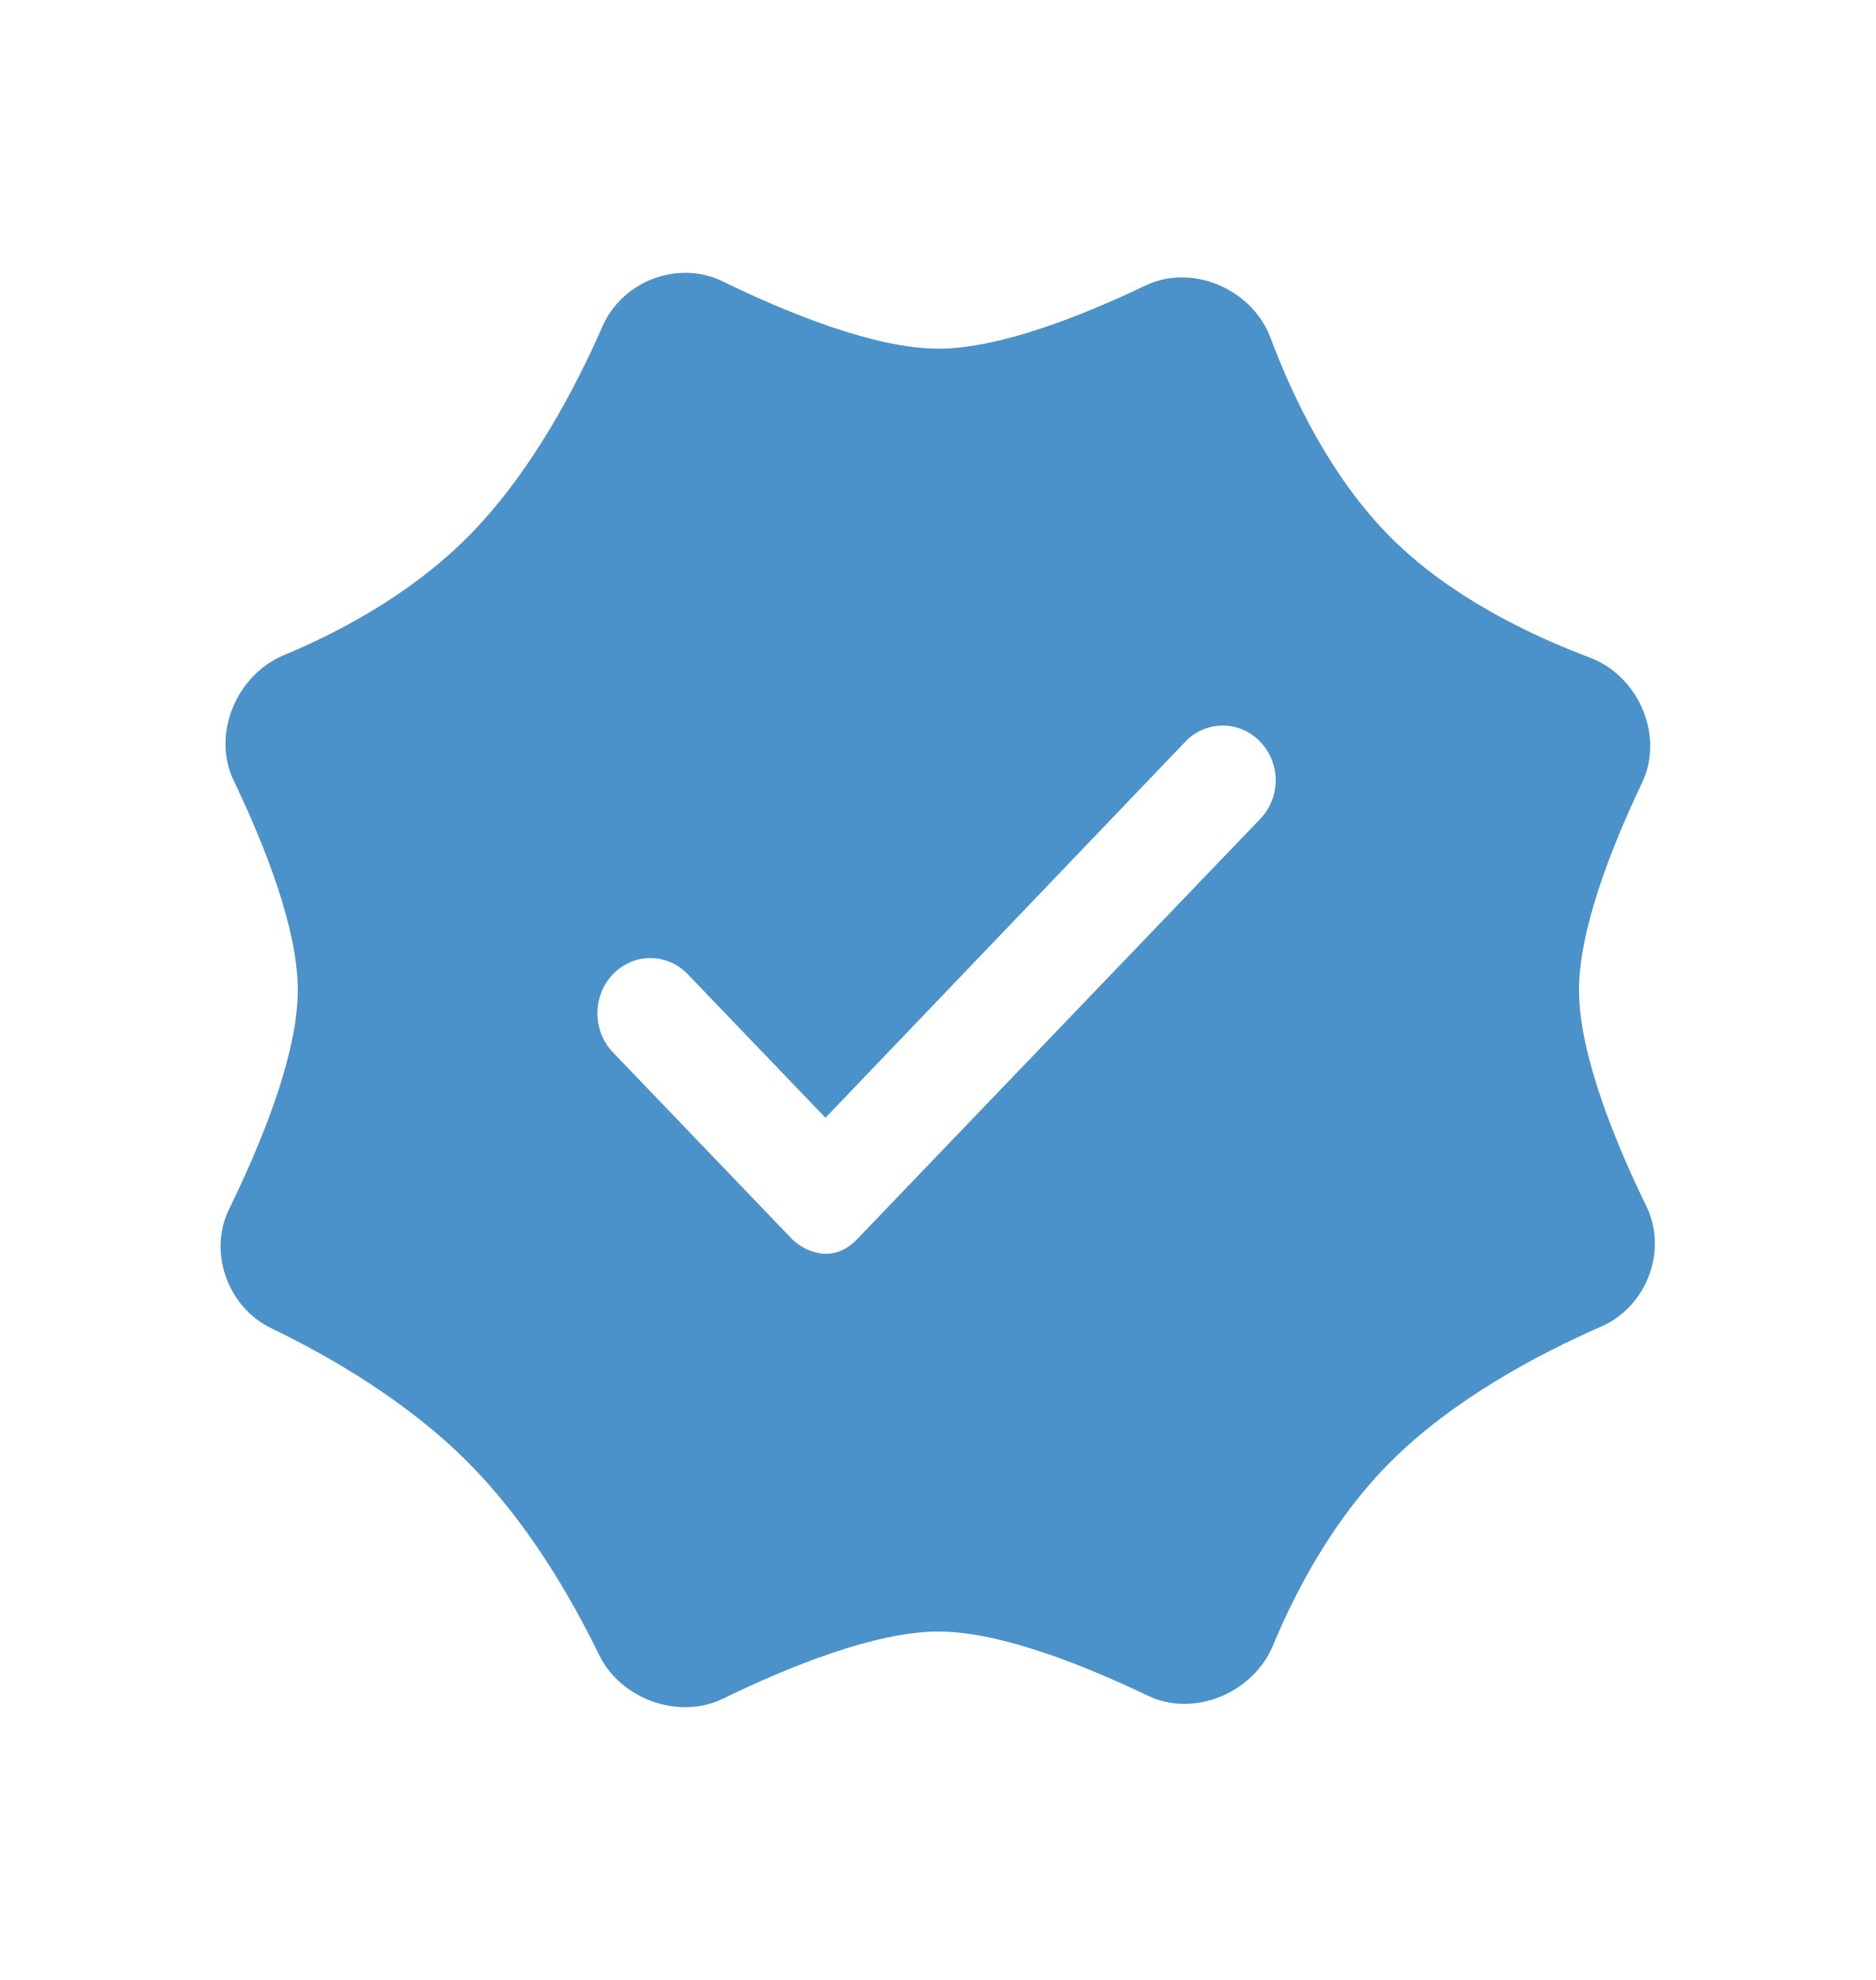
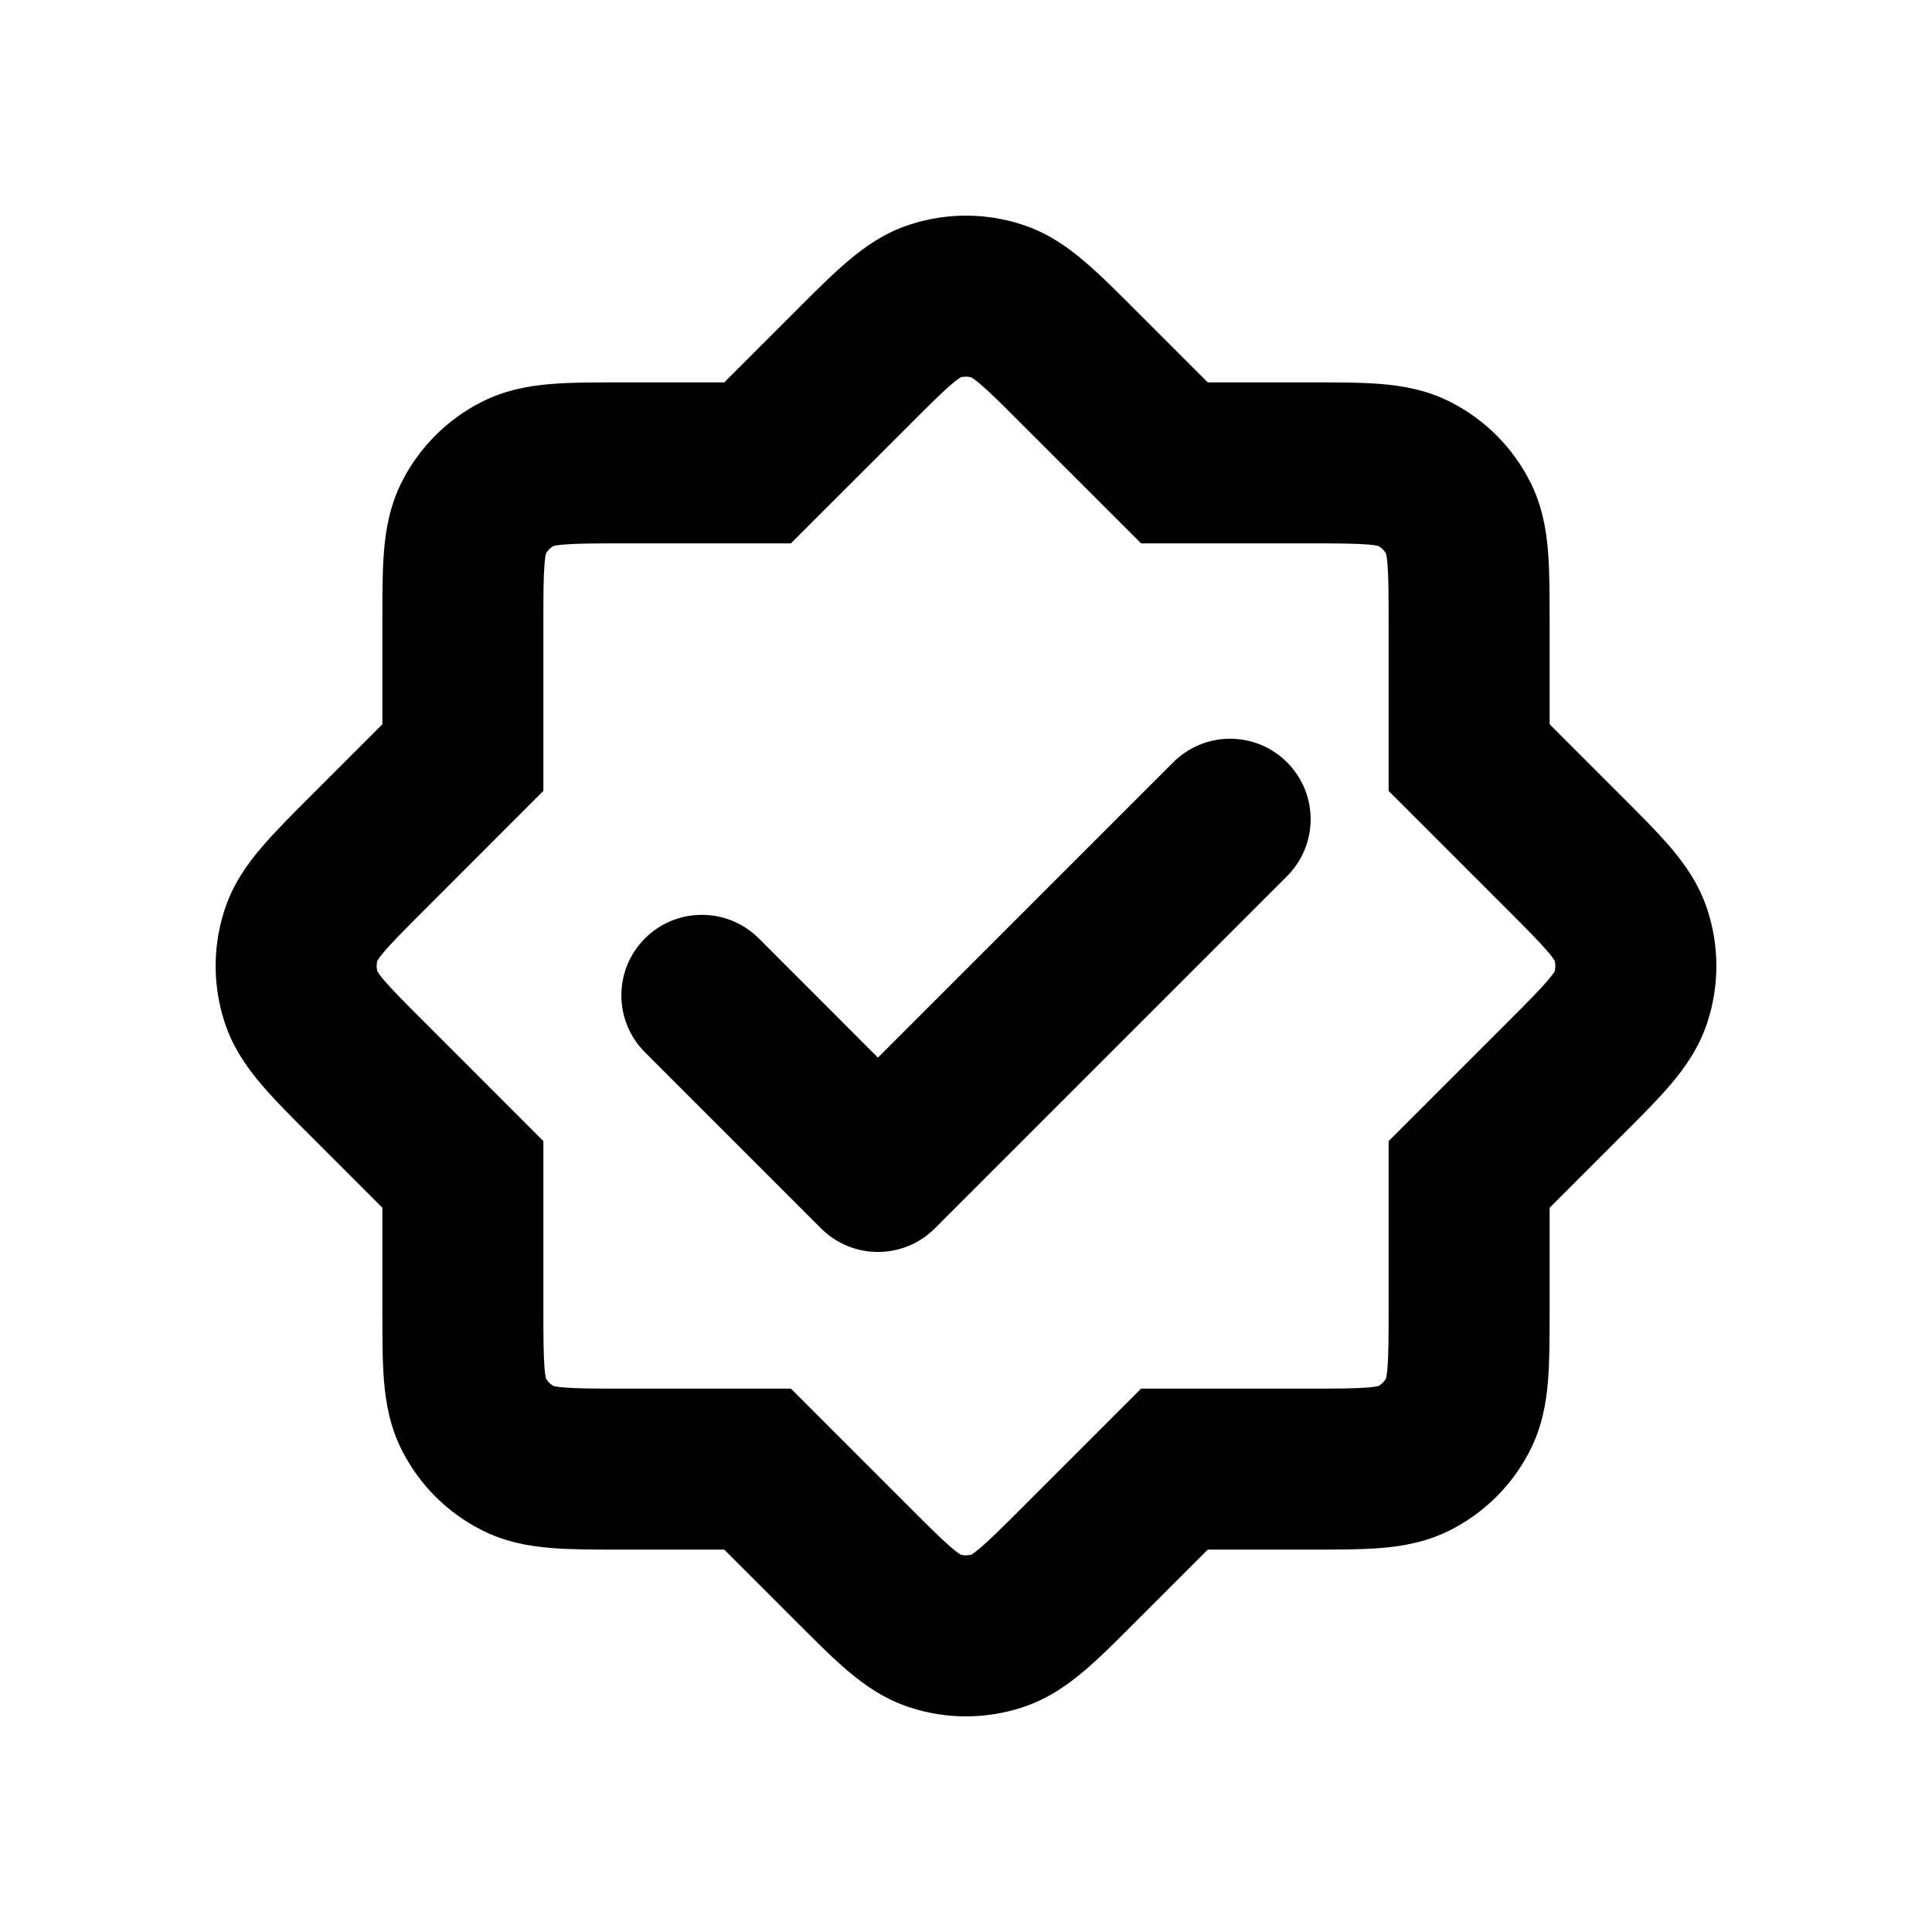
- <svg xmlns="http://www.w3.org/2000/svg" width="18" height="19" viewBox="0 0 18 19" fill="none">
-   <path fill-rule="evenodd" clip-rule="evenodd" d="M10.993 2.74C11.444 2.525 12.018 2.774 12.194 3.243C12.418 3.841 12.786 4.595 13.346 5.156C13.906 5.717 14.66 6.085 15.257 6.31C15.726 6.486 15.975 7.06 15.759 7.512C15.469 8.121 15.154 8.916 15.154 9.501C15.154 10.114 15.5 10.958 15.801 11.576C16.008 12.001 15.803 12.538 15.37 12.728C14.758 12.996 13.942 13.43 13.346 14.027C12.804 14.569 12.443 15.247 12.217 15.79C12.027 16.246 11.459 16.485 11.014 16.271C10.403 15.978 9.597 15.656 9.006 15.656C8.396 15.656 7.556 16 6.939 16.3C6.513 16.508 5.957 16.305 5.749 15.879C5.479 15.323 5.058 14.599 4.486 14.027C3.903 13.443 3.164 13.016 2.604 12.746C2.187 12.545 1.995 12.018 2.199 11.602C2.503 10.981 2.858 10.123 2.858 9.501C2.858 8.909 2.537 8.103 2.243 7.491C2.03 7.046 2.269 6.477 2.724 6.287C3.267 6.061 3.944 5.699 4.486 5.156C5.082 4.559 5.515 3.743 5.783 3.13C5.973 2.697 6.509 2.492 6.933 2.699C7.551 3 8.394 3.346 9.006 3.346C9.591 3.346 10.384 3.031 10.993 2.74ZM12.094 7.117C11.896 6.911 11.574 6.911 11.376 7.117L7.922 10.726L6.601 9.349C6.402 9.142 6.081 9.142 5.882 9.349C5.684 9.556 5.684 9.891 5.882 10.098L7.602 11.891C7.709 11.996 7.983 12.145 8.226 11.891L12.094 7.859C12.293 7.652 12.293 7.324 12.094 7.117Z" fill="#4B91CA" />
+ <svg xmlns="http://www.w3.org/2000/svg" width="24" height="24" viewBox="0 0 24 24" fill="none">
+   <path d="M5.75 14.589H6.75V14.175L6.457 13.882L5.75 14.589ZM9.411 18.25L10.118 17.543L9.825 17.25H9.411V18.25ZM14.589 18.25V17.25H14.175L13.882 17.543L14.589 18.25ZM18.25 14.589L17.543 13.882L17.25 14.175V14.589H18.25ZM18.25 9.411H17.25V9.825L17.543 10.118L18.25 9.411ZM14.589 5.75L13.882 6.457L14.175 6.75H14.589V5.75ZM9.411 5.75V6.75H9.825L10.118 6.457L9.411 5.75ZM5.75 9.411L6.457 10.118L6.75 9.825V9.411H5.75ZM5.283 12.707C5.023 12.448 4.872 12.296 4.769 12.175C4.674 12.062 4.681 12.044 4.691 12.077L2.789 12.695C2.892 13.014 3.069 13.262 3.245 13.469C3.413 13.667 3.632 13.886 3.868 14.121L5.283 12.707ZM6.457 13.882L5.283 12.707L3.868 14.121L5.043 15.296L6.457 13.882ZM6.75 16.25V14.589H4.75V16.25H6.75ZM6.777 17.114C6.793 17.144 6.776 17.136 6.764 16.99C6.751 16.831 6.75 16.617 6.75 16.25H4.75C4.75 16.584 4.749 16.894 4.77 17.152C4.792 17.423 4.843 17.723 4.995 18.021L6.777 17.114ZM6.886 17.223C6.839 17.199 6.801 17.161 6.777 17.114L4.995 18.021C5.211 18.445 5.555 18.789 5.979 19.005L6.886 17.223ZM7.75 17.25C7.383 17.25 7.169 17.249 7.01 17.236C6.864 17.224 6.856 17.207 6.886 17.223L5.979 19.005C6.277 19.157 6.577 19.208 6.848 19.23C7.106 19.251 7.416 19.25 7.75 19.25V17.25ZM9.411 17.25H7.75V19.25H9.411V17.25ZM11.293 18.718L10.118 17.543L8.704 18.957L9.879 20.132L11.293 18.718ZM11.923 19.309C11.956 19.32 11.938 19.326 11.826 19.231C11.704 19.128 11.552 18.977 11.293 18.718L9.879 20.132C10.115 20.368 10.333 20.588 10.531 20.756C10.738 20.931 10.986 21.108 11.305 21.211L11.923 19.309ZM12.077 19.309C12.027 19.325 11.973 19.325 11.923 19.309L11.305 21.211C11.757 21.358 12.243 21.358 12.695 21.211L12.077 19.309ZM12.707 18.718C12.448 18.977 12.296 19.128 12.175 19.231C12.062 19.326 12.044 19.32 12.077 19.309L12.695 21.211C13.014 21.108 13.262 20.931 13.469 20.756C13.667 20.588 13.886 20.368 14.121 20.132L12.707 18.718ZM13.882 17.543L12.707 18.718L14.121 20.132L15.296 18.957L13.882 17.543ZM16.25 17.25H14.589V19.25H16.25V17.25ZM17.113 17.223C17.144 17.207 17.136 17.224 16.99 17.236C16.831 17.249 16.616 17.25 16.25 17.25V19.25C16.584 19.25 16.894 19.251 17.152 19.23C17.423 19.208 17.723 19.157 18.021 19.005L17.113 17.223ZM17.223 17.114C17.199 17.161 17.16 17.199 17.113 17.223L18.021 19.005C18.445 18.789 18.789 18.445 19.005 18.021L17.223 17.114ZM17.25 16.25C17.25 16.617 17.249 16.831 17.236 16.99C17.224 17.136 17.207 17.144 17.223 17.114L19.005 18.021C19.157 17.723 19.208 17.423 19.23 17.152C19.251 16.894 19.25 16.584 19.25 16.25H17.25ZM17.25 14.589V16.25H19.25V14.589H17.25ZM18.718 12.707L17.543 13.882L18.957 15.296L20.132 14.121L18.718 12.707ZM19.309 12.077C19.32 12.044 19.326 12.062 19.231 12.175C19.128 12.296 18.977 12.448 18.718 12.707L20.132 14.121C20.368 13.886 20.588 13.667 20.756 13.469C20.931 13.262 21.108 13.014 21.211 12.695L19.309 12.077ZM19.309 11.923C19.325 11.973 19.325 12.027 19.309 12.077L21.211 12.695C21.358 12.243 21.358 11.757 21.211 11.305L19.309 11.923ZM18.718 11.293C18.977 11.552 19.128 11.705 19.231 11.826C19.326 11.938 19.32 11.956 19.309 11.923L21.211 11.305C21.108 10.986 20.931 10.738 20.756 10.531C20.588 10.334 20.368 10.115 20.132 9.879L18.718 11.293ZM17.543 10.118L18.718 11.293L20.132 9.879L18.957 8.704L17.543 10.118ZM17.25 7.75V9.411H19.25V7.75H17.25ZM17.223 6.887C17.207 6.856 17.224 6.864 17.236 7.01C17.249 7.169 17.25 7.383 17.25 7.75H19.25C19.25 7.417 19.251 7.106 19.23 6.848C19.208 6.577 19.157 6.277 19.005 5.979L17.223 6.887ZM17.113 6.777C17.16 6.801 17.199 6.839 17.223 6.887L19.005 5.979C18.789 5.555 18.445 5.211 18.021 4.995L17.113 6.777ZM16.25 6.75C16.616 6.75 16.831 6.751 16.99 6.764C17.136 6.776 17.144 6.793 17.113 6.777L18.021 4.995C17.723 4.843 17.423 4.792 17.152 4.77C16.894 4.749 16.584 4.75 16.25 4.75V6.75ZM14.589 6.75H16.25V4.75H14.589V6.75ZM12.707 5.283L13.882 6.457L15.296 5.043L14.121 3.868L12.707 5.283ZM12.077 4.691C12.044 4.681 12.062 4.674 12.175 4.769C12.296 4.872 12.448 5.023 12.707 5.283L14.121 3.868C13.886 3.632 13.667 3.413 13.469 3.245C13.262 3.069 13.014 2.892 12.695 2.789L12.077 4.691ZM11.923 4.691C11.973 4.675 12.027 4.675 12.077 4.691L12.695 2.789C12.243 2.642 11.757 2.642 11.305 2.789L11.923 4.691ZM11.293 5.283C11.552 5.023 11.704 4.872 11.826 4.769C11.938 4.674 11.956 4.681 11.923 4.691L11.305 2.789C10.986 2.892 10.738 3.069 10.531 3.245C10.333 3.413 10.115 3.632 9.879 3.868L11.293 5.283ZM10.118 6.457L11.293 5.283L9.879 3.868L8.704 5.043L10.118 6.457ZM7.75 6.75H9.411V4.75H7.75V6.75ZM6.886 6.777C6.856 6.793 6.864 6.776 7.01 6.764C7.169 6.751 7.383 6.75 7.75 6.75V4.75C7.416 4.75 7.106 4.749 6.848 4.77C6.577 4.792 6.277 4.843 5.979 4.995L6.886 6.777ZM6.777 6.887C6.801 6.839 6.839 6.801 6.886 6.777L5.979 4.995C5.555 5.211 5.211 5.555 4.995 5.979L6.777 6.887ZM6.75 7.75C6.75 7.383 6.751 7.169 6.764 7.01C6.776 6.864 6.793 6.856 6.777 6.887L4.995 5.979C4.843 6.277 4.792 6.577 4.77 6.848C4.749 7.106 4.75 7.417 4.75 7.75H6.75ZM6.75 9.411V7.75H4.75V9.411H6.75ZM5.283 11.293L6.457 10.118L5.043 8.704L3.868 9.879L5.283 11.293ZM4.691 11.923C4.681 11.956 4.674 11.938 4.769 11.826C4.872 11.704 5.023 11.552 5.283 11.293L3.868 9.879C3.632 10.115 3.413 10.334 3.245 10.531C3.069 10.738 2.892 10.986 2.789 11.305L4.691 11.923ZM4.691 12.077C4.675 12.027 4.675 11.973 4.691 11.923L2.789 11.305C2.642 11.757 2.642 12.243 2.789 12.695L4.691 12.077Z" fill="currentColor" />
+   <path fill-rule="evenodd" clip-rule="evenodd" d="M15.988 9.47C16.379 9.86 16.379 10.494 15.988 10.884L11.613 15.259C11.223 15.65 10.59 15.65 10.199 15.259L8.012 13.072C7.621 12.681 7.621 12.048 8.012 11.657C8.402 11.267 9.035 11.267 9.426 11.657L10.906 13.138L14.574 9.47C14.965 9.079 15.598 9.079 15.988 9.47Z" fill="currentColor" />
</svg>
